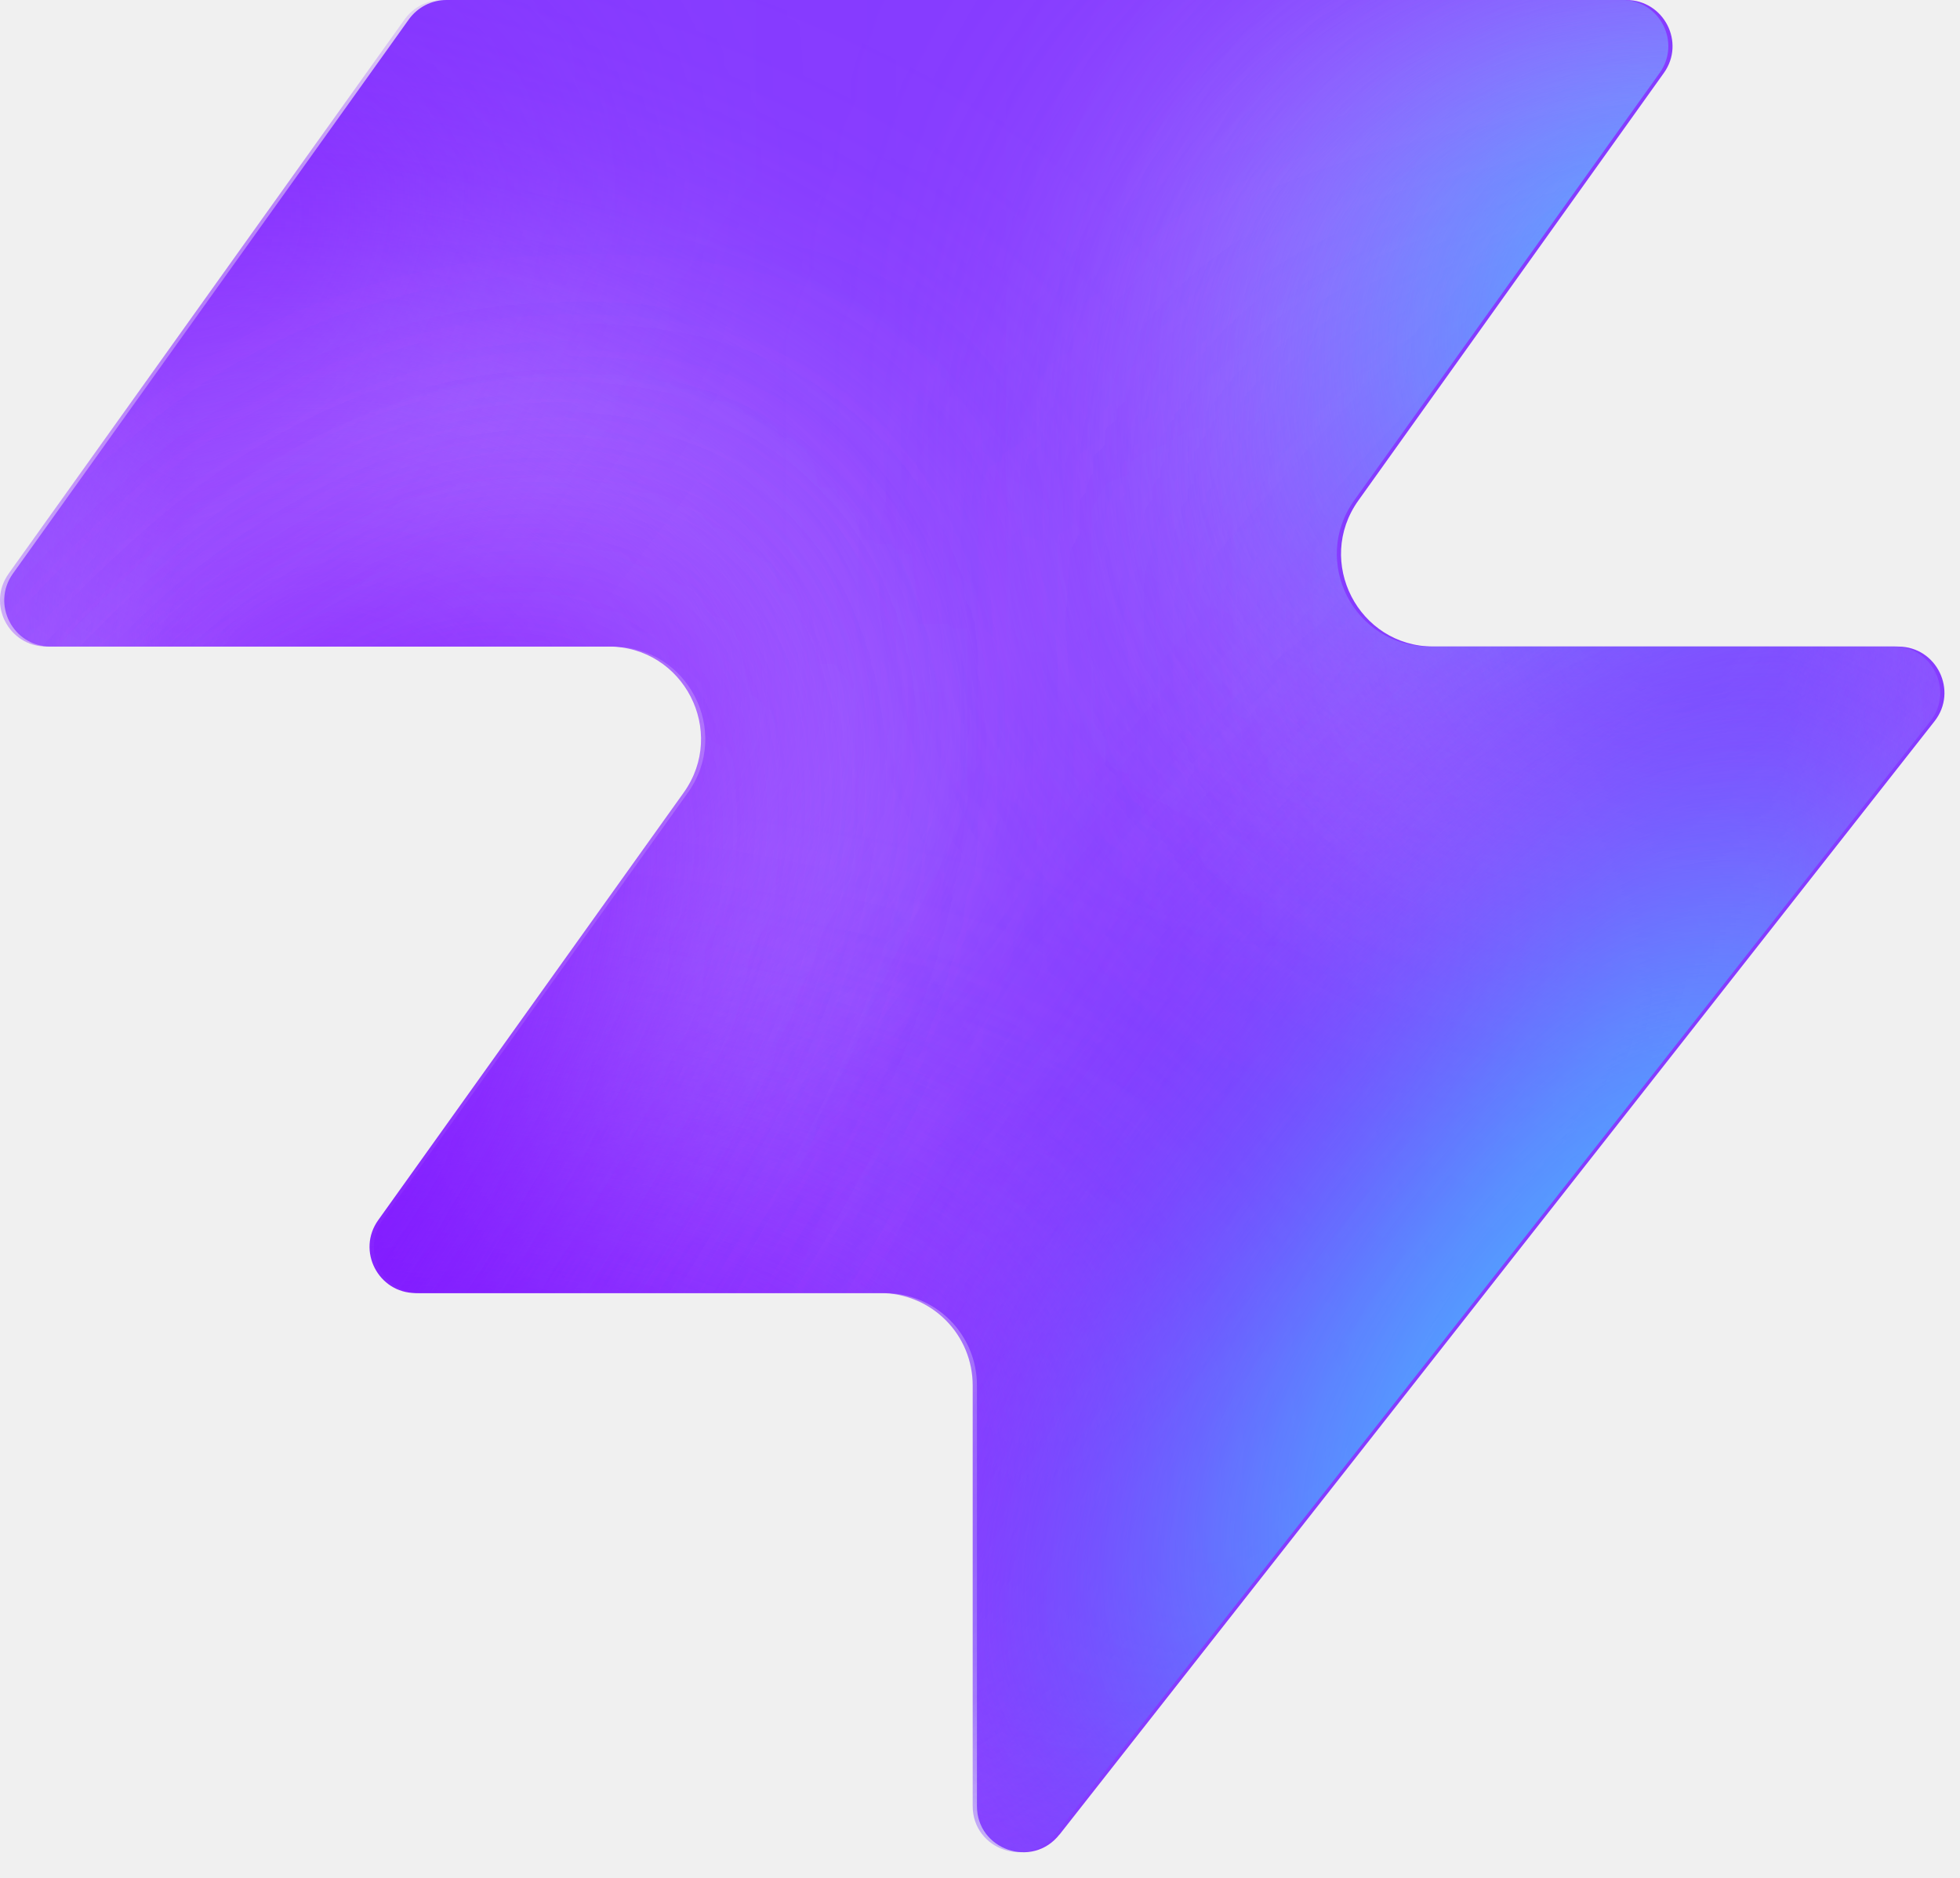
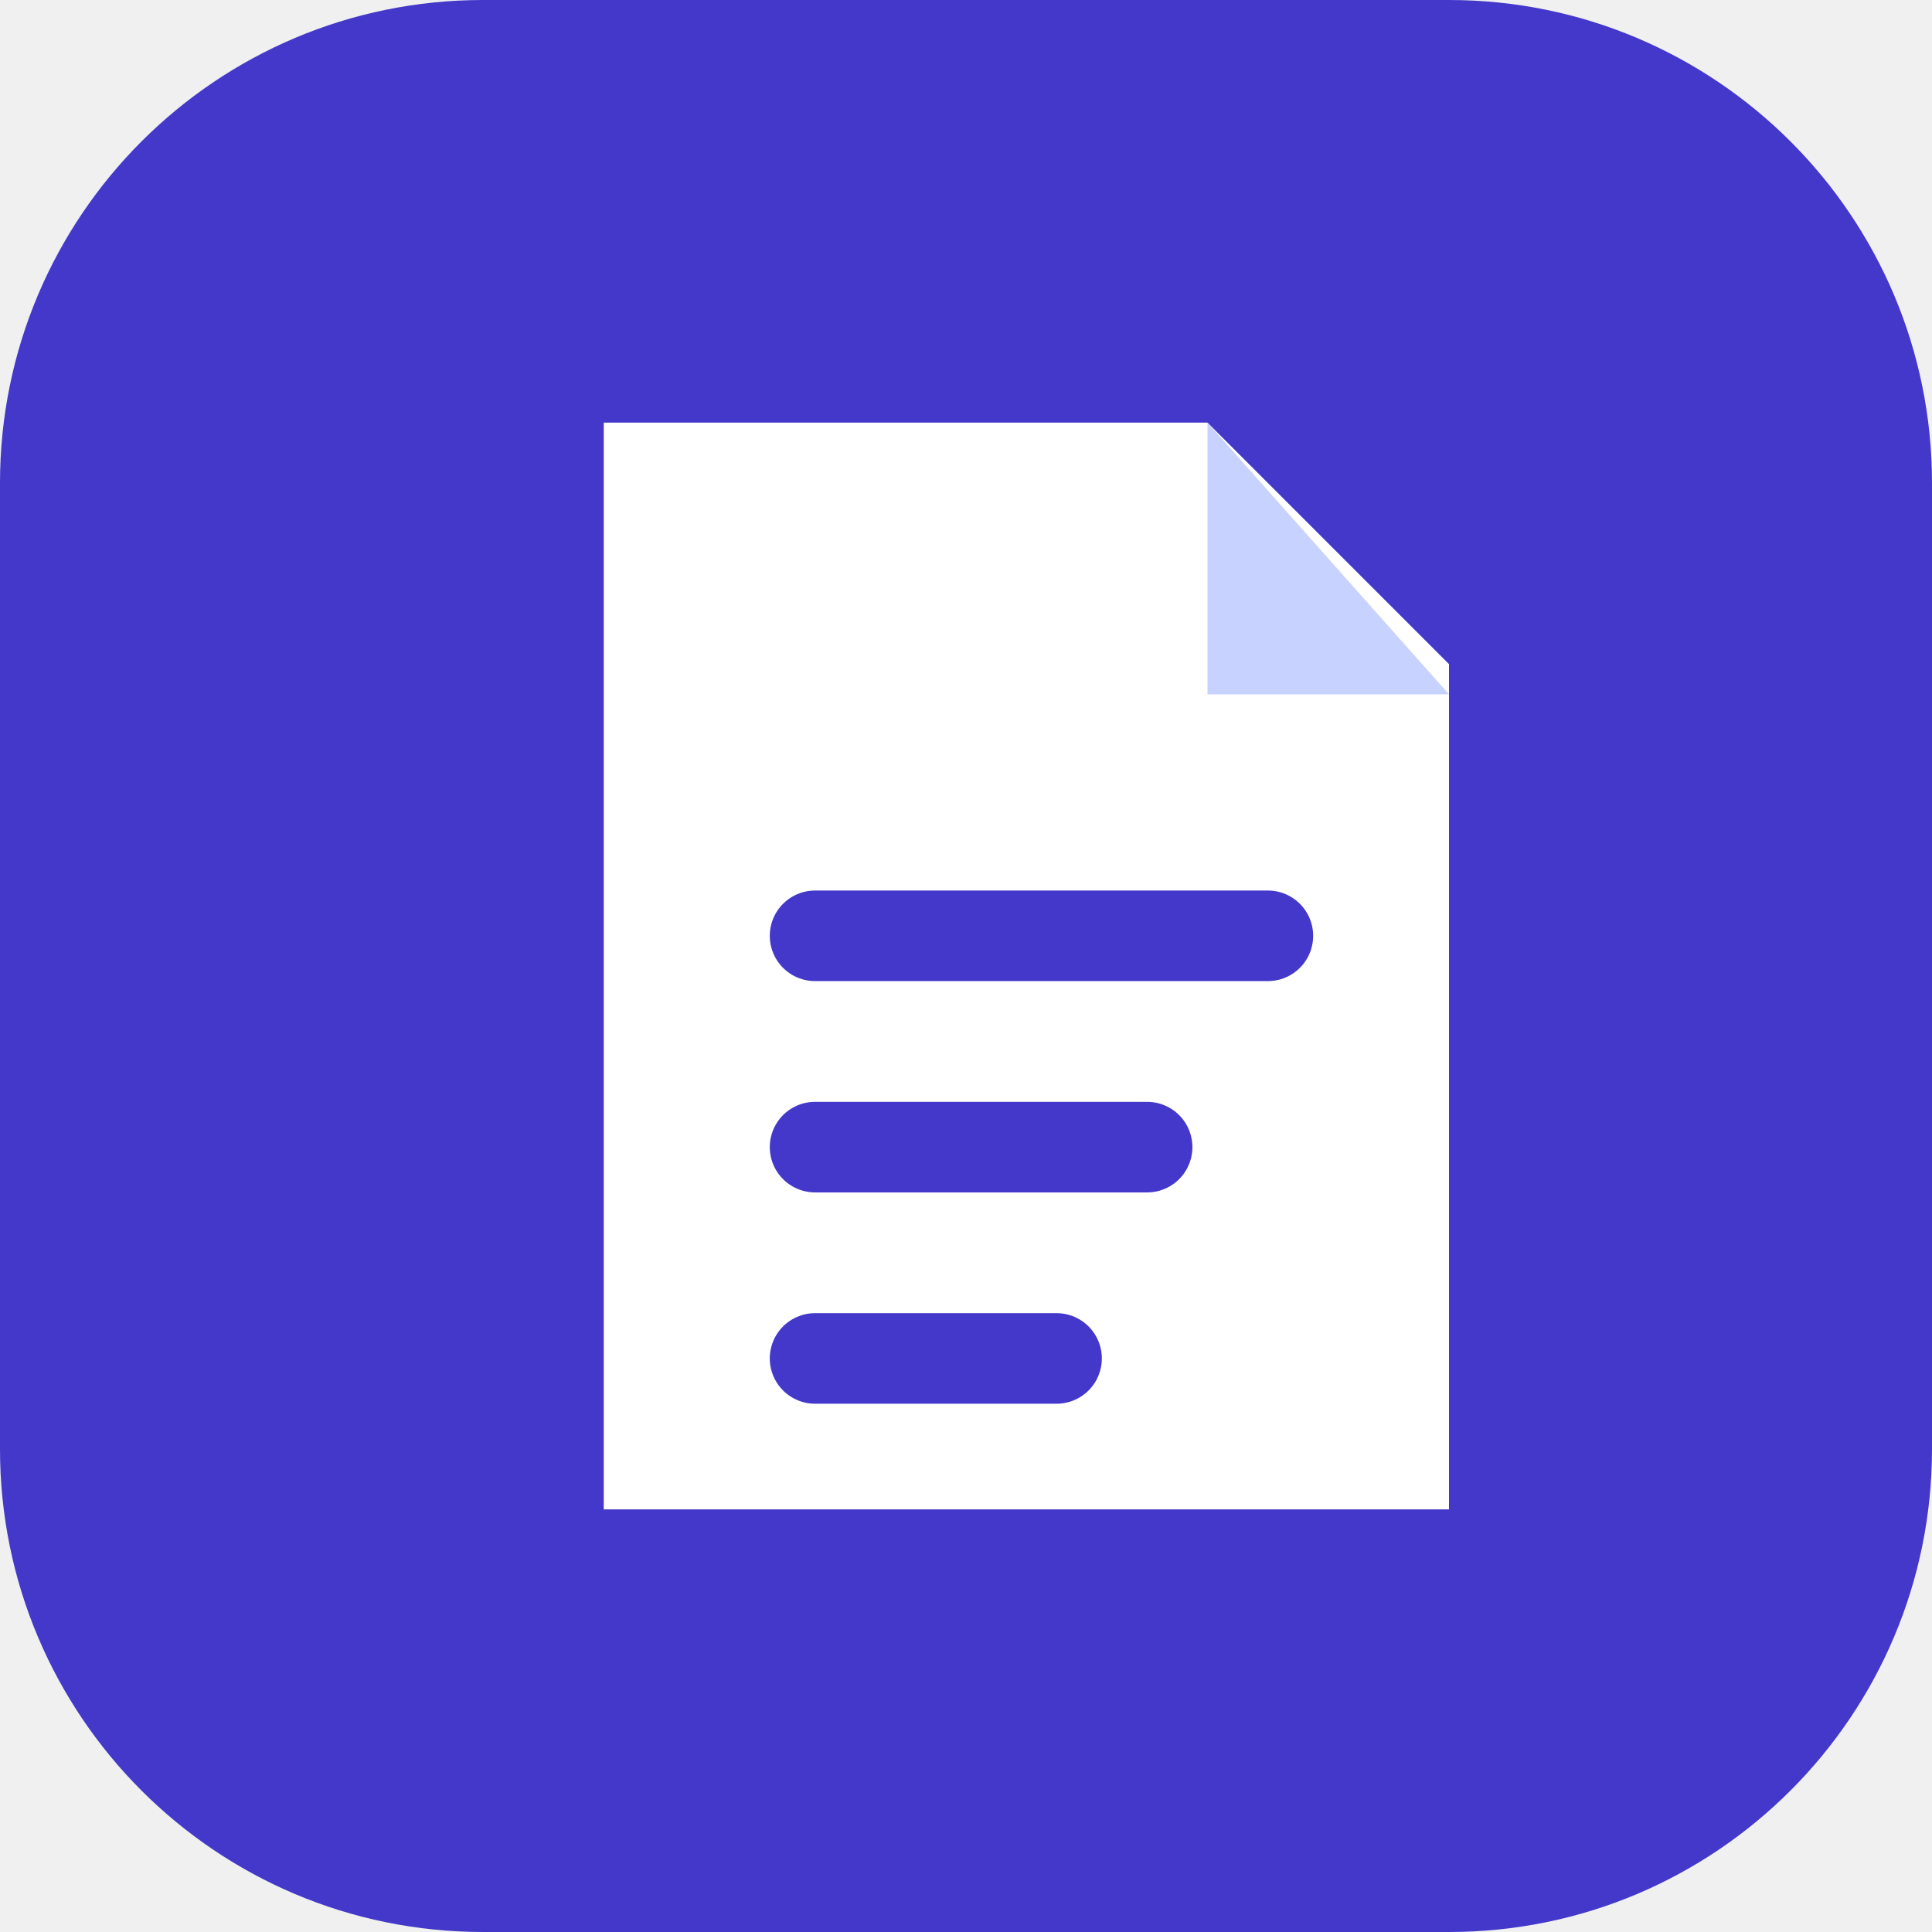
- <svg xmlns="http://www.w3.org/2000/svg" width="48" height="46" fill="none" viewBox="0 0 48 46">
-   <path fill="#863bff" d="M25.946 44.938c-.664.845-2.021.375-2.021-.698V33.937a2.26 2.26 0 0 0-2.262-2.262H10.287c-.92 0-1.456-1.04-.92-1.788l7.48-10.471c1.07-1.497 0-3.578-1.842-3.578H1.237c-.92 0-1.456-1.04-.92-1.788L10.013.474c.214-.297.556-.474.92-.474h28.894c.92 0 1.456 1.04.92 1.788l-7.48 10.471c-1.07 1.498 0 3.579 1.842 3.579h11.377c.943 0 1.473 1.088.89 1.83L25.947 44.94z" style="fill:#863bff;fill:color(display-p3 .525 .23 1);fill-opacity:1" />
-   <mask id="a" width="48" height="46" x="0" y="0" maskUnits="userSpaceOnUse" style="mask-type:alpha">
-     <path fill="#000" d="M25.842 44.938c-.664.844-2.021.375-2.021-.698V33.937a2.26 2.26 0 0 0-2.262-2.262H10.183c-.92 0-1.456-1.04-.92-1.788l7.48-10.471c1.07-1.498 0-3.579-1.842-3.579H1.133c-.92 0-1.456-1.04-.92-1.787L9.91.473c.214-.297.556-.474.92-.474h28.894c.92 0 1.456 1.04.92 1.788l-7.48 10.471c-1.07 1.498 0 3.578 1.842 3.578h11.377c.943 0 1.473 1.088.89 1.832L25.843 44.94z" style="fill:#000;fill-opacity:1" />
-   </mask>
-   <g mask="url(#a)">
-     <g filter="url(#b)">
-       <ellipse cx="5.508" cy="14.704" fill="#ede6ff" rx="5.508" ry="14.704" style="fill:#ede6ff;fill:color(display-p3 .927 .903 1);fill-opacity:1" transform="matrix(.00324 1 1 -.00324 -4.47 31.516)" />
-     </g>
-     <g filter="url(#c)">
-       <ellipse cx="10.399" cy="29.851" fill="#ede6ff" rx="10.399" ry="29.851" style="fill:#ede6ff;fill:color(display-p3 .927 .903 1);fill-opacity:1" transform="matrix(.00324 1 1 -.00324 -39.328 7.883)" />
-     </g>
-     <g filter="url(#d)">
-       <ellipse cx="5.508" cy="30.487" fill="#7e14ff" rx="5.508" ry="30.487" style="fill:#7e14ff;fill:color(display-p3 .492 .077 1);fill-opacity:1" transform="rotate(89.814 -25.913 -14.639)scale(1 -1)" />
-     </g>
-     <g filter="url(#e)">
-       <ellipse cx="5.508" cy="30.599" fill="#7e14ff" rx="5.508" ry="30.599" style="fill:#7e14ff;fill:color(display-p3 .492 .077 1);fill-opacity:1" transform="rotate(89.814 -32.644 -3.334)scale(1 -1)" />
-     </g>
-     <g filter="url(#f)">
-       <ellipse cx="5.508" cy="30.599" fill="#7e14ff" rx="5.508" ry="30.599" style="fill:#7e14ff;fill:color(display-p3 .492 .077 1);fill-opacity:1" transform="matrix(.00324 1 1 -.00324 -34.34 30.47)" />
-     </g>
-     <g filter="url(#g)">
-       <ellipse cx="14.072" cy="22.078" fill="#ede6ff" rx="14.072" ry="22.078" style="fill:#ede6ff;fill:color(display-p3 .927 .903 1);fill-opacity:1" transform="rotate(93.35 24.506 48.493)scale(-1 1)" />
-     </g>
-     <g filter="url(#h)">
-       <ellipse cx="3.47" cy="21.501" fill="#7e14ff" rx="3.47" ry="21.501" style="fill:#7e14ff;fill:color(display-p3 .492 .077 1);fill-opacity:1" transform="rotate(89.009 28.708 47.59)scale(-1 1)" />
-     </g>
-     <g filter="url(#i)">
-       <ellipse cx="3.47" cy="21.501" fill="#7e14ff" rx="3.47" ry="21.501" style="fill:#7e14ff;fill:color(display-p3 .492 .077 1);fill-opacity:1" transform="rotate(89.009 28.708 47.59)scale(-1 1)" />
-     </g>
-     <g filter="url(#j)">
-       <ellipse cx=".387" cy="8.972" fill="#7e14ff" rx="4.407" ry="29.108" style="fill:#7e14ff;fill:color(display-p3 .492 .077 1);fill-opacity:1" transform="rotate(39.51 .387 8.972)" />
-     </g>
-     <g filter="url(#k)">
-       <ellipse cx="47.523" cy="-6.092" fill="#7e14ff" rx="4.407" ry="29.108" style="fill:#7e14ff;fill:color(display-p3 .492 .077 1);fill-opacity:1" transform="rotate(37.892 47.523 -6.092)" />
-     </g>
-     <g filter="url(#l)">
-       <ellipse cx="41.412" cy="6.333" fill="#47bfff" rx="5.971" ry="9.665" style="fill:#47bfff;fill:color(display-p3 .28 .748 1);fill-opacity:1" transform="rotate(37.892 41.412 6.333)" />
-     </g>
-     <g filter="url(#m)">
-       <ellipse cx="-1.879" cy="38.332" fill="#7e14ff" rx="4.407" ry="29.108" style="fill:#7e14ff;fill:color(display-p3 .492 .077 1);fill-opacity:1" transform="rotate(37.892 -1.88 38.332)" />
-     </g>
-     <g filter="url(#n)">
-       <ellipse cx="-1.879" cy="38.332" fill="#7e14ff" rx="4.407" ry="29.108" style="fill:#7e14ff;fill:color(display-p3 .492 .077 1);fill-opacity:1" transform="rotate(37.892 -1.88 38.332)" />
-     </g>
-     <g filter="url(#o)">
-       <ellipse cx="35.651" cy="29.907" fill="#7e14ff" rx="4.407" ry="29.108" style="fill:#7e14ff;fill:color(display-p3 .492 .077 1);fill-opacity:1" transform="rotate(37.892 35.651 29.907)" />
-     </g>
-     <g filter="url(#p)">
-       <ellipse cx="38.418" cy="32.4" fill="#47bfff" rx="5.971" ry="15.297" style="fill:#47bfff;fill:color(display-p3 .28 .748 1);fill-opacity:1" transform="rotate(37.892 38.418 32.4)" />
-     </g>
-   </g>
-   <defs>
-     <filter id="b" width="60.045" height="41.654" x="-19.77" y="16.149" color-interpolation-filters="sRGB" filterUnits="userSpaceOnUse">
-       <feFlood flood-opacity="0" result="BackgroundImageFix" />
-       <feBlend in="SourceGraphic" in2="BackgroundImageFix" result="shape" />
-       <feGaussianBlur result="effect1_foregroundBlur_2002_17158" stdDeviation="7.659" />
-     </filter>
-     <filter id="c" width="90.34" height="51.437" x="-54.613" y="-7.533" color-interpolation-filters="sRGB" filterUnits="userSpaceOnUse">
-       <feFlood flood-opacity="0" result="BackgroundImageFix" />
-       <feBlend in="SourceGraphic" in2="BackgroundImageFix" result="shape" />
-       <feGaussianBlur result="effect1_foregroundBlur_2002_17158" stdDeviation="7.659" />
-     </filter>
-     <filter id="d" width="79.355" height="29.4" x="-49.64" y="2.03" color-interpolation-filters="sRGB" filterUnits="userSpaceOnUse">
-       <feFlood flood-opacity="0" result="BackgroundImageFix" />
-       <feBlend in="SourceGraphic" in2="BackgroundImageFix" result="shape" />
-       <feGaussianBlur result="effect1_foregroundBlur_2002_17158" stdDeviation="4.596" />
-     </filter>
-     <filter id="e" width="79.579" height="29.4" x="-45.045" y="20.029" color-interpolation-filters="sRGB" filterUnits="userSpaceOnUse">
-       <feFlood flood-opacity="0" result="BackgroundImageFix" />
-       <feBlend in="SourceGraphic" in2="BackgroundImageFix" result="shape" />
-       <feGaussianBlur result="effect1_foregroundBlur_2002_17158" stdDeviation="4.596" />
-     </filter>
-     <filter id="f" width="79.579" height="29.4" x="-43.513" y="21.178" color-interpolation-filters="sRGB" filterUnits="userSpaceOnUse">
-       <feFlood flood-opacity="0" result="BackgroundImageFix" />
-       <feBlend in="SourceGraphic" in2="BackgroundImageFix" result="shape" />
-       <feGaussianBlur result="effect1_foregroundBlur_2002_17158" stdDeviation="4.596" />
-     </filter>
-     <filter id="g" width="74.749" height="58.852" x="15.756" y="-17.901" color-interpolation-filters="sRGB" filterUnits="userSpaceOnUse">
-       <feFlood flood-opacity="0" result="BackgroundImageFix" />
-       <feBlend in="SourceGraphic" in2="BackgroundImageFix" result="shape" />
-       <feGaussianBlur result="effect1_foregroundBlur_2002_17158" stdDeviation="7.659" />
-     </filter>
-     <filter id="h" width="61.377" height="25.362" x="23.548" y="2.284" color-interpolation-filters="sRGB" filterUnits="userSpaceOnUse">
-       <feFlood flood-opacity="0" result="BackgroundImageFix" />
-       <feBlend in="SourceGraphic" in2="BackgroundImageFix" result="shape" />
-       <feGaussianBlur result="effect1_foregroundBlur_2002_17158" stdDeviation="4.596" />
-     </filter>
-     <filter id="i" width="61.377" height="25.362" x="23.548" y="2.284" color-interpolation-filters="sRGB" filterUnits="userSpaceOnUse">
-       <feFlood flood-opacity="0" result="BackgroundImageFix" />
-       <feBlend in="SourceGraphic" in2="BackgroundImageFix" result="shape" />
-       <feGaussianBlur result="effect1_foregroundBlur_2002_17158" stdDeviation="4.596" />
-     </filter>
-     <filter id="j" width="56.045" height="63.649" x="-27.636" y="-22.853" color-interpolation-filters="sRGB" filterUnits="userSpaceOnUse">
-       <feFlood flood-opacity="0" result="BackgroundImageFix" />
-       <feBlend in="SourceGraphic" in2="BackgroundImageFix" result="shape" />
-       <feGaussianBlur result="effect1_foregroundBlur_2002_17158" stdDeviation="4.596" />
-     </filter>
-     <filter id="k" width="54.814" height="64.646" x="20.116" y="-38.415" color-interpolation-filters="sRGB" filterUnits="userSpaceOnUse">
-       <feFlood flood-opacity="0" result="BackgroundImageFix" />
-       <feBlend in="SourceGraphic" in2="BackgroundImageFix" result="shape" />
-       <feGaussianBlur result="effect1_foregroundBlur_2002_17158" stdDeviation="4.596" />
-     </filter>
-     <filter id="l" width="33.541" height="35.313" x="24.641" y="-11.323" color-interpolation-filters="sRGB" filterUnits="userSpaceOnUse">
-       <feFlood flood-opacity="0" result="BackgroundImageFix" />
-       <feBlend in="SourceGraphic" in2="BackgroundImageFix" result="shape" />
-       <feGaussianBlur result="effect1_foregroundBlur_2002_17158" stdDeviation="4.596" />
-     </filter>
-     <filter id="m" width="54.814" height="64.646" x="-29.286" y="6.009" color-interpolation-filters="sRGB" filterUnits="userSpaceOnUse">
-       <feFlood flood-opacity="0" result="BackgroundImageFix" />
-       <feBlend in="SourceGraphic" in2="BackgroundImageFix" result="shape" />
-       <feGaussianBlur result="effect1_foregroundBlur_2002_17158" stdDeviation="4.596" />
-     </filter>
-     <filter id="n" width="54.814" height="64.646" x="-29.286" y="6.009" color-interpolation-filters="sRGB" filterUnits="userSpaceOnUse">
-       <feFlood flood-opacity="0" result="BackgroundImageFix" />
-       <feBlend in="SourceGraphic" in2="BackgroundImageFix" result="shape" />
-       <feGaussianBlur result="effect1_foregroundBlur_2002_17158" stdDeviation="4.596" />
-     </filter>
-     <filter id="o" width="54.814" height="64.646" x="8.244" y="-2.416" color-interpolation-filters="sRGB" filterUnits="userSpaceOnUse">
-       <feFlood flood-opacity="0" result="BackgroundImageFix" />
-       <feBlend in="SourceGraphic" in2="BackgroundImageFix" result="shape" />
-       <feGaussianBlur result="effect1_foregroundBlur_2002_17158" stdDeviation="4.596" />
-     </filter>
-     <filter id="p" width="39.409" height="43.623" x="18.713" y="10.588" color-interpolation-filters="sRGB" filterUnits="userSpaceOnUse">
-       <feFlood flood-opacity="0" result="BackgroundImageFix" />
-       <feBlend in="SourceGraphic" in2="BackgroundImageFix" result="shape" />
-       <feGaussianBlur result="effect1_foregroundBlur_2002_17158" stdDeviation="4.596" />
-     </filter>
-   </defs>
+ <svg xmlns="http://www.w3.org/2000/svg" width="64" height="64" viewBox="0 0 64 64">
+   <rect width="64" height="64" rx="16" fill="#4338CA" />
+   <path d="M20 14H40L48 22V50H20V14Z" fill="white" />
+   <path d="M40 14V23H48" fill="#C7D2FE" />
+   <path d="M27 31H42" stroke="#4338CA" stroke-width="3" stroke-linecap="round" />
+   <path d="M27 38H38" stroke="#4338CA" stroke-width="3" stroke-linecap="round" />
+   <path d="M27 45H35" stroke="#4338CA" stroke-width="3" stroke-linecap="round" />
</svg>
